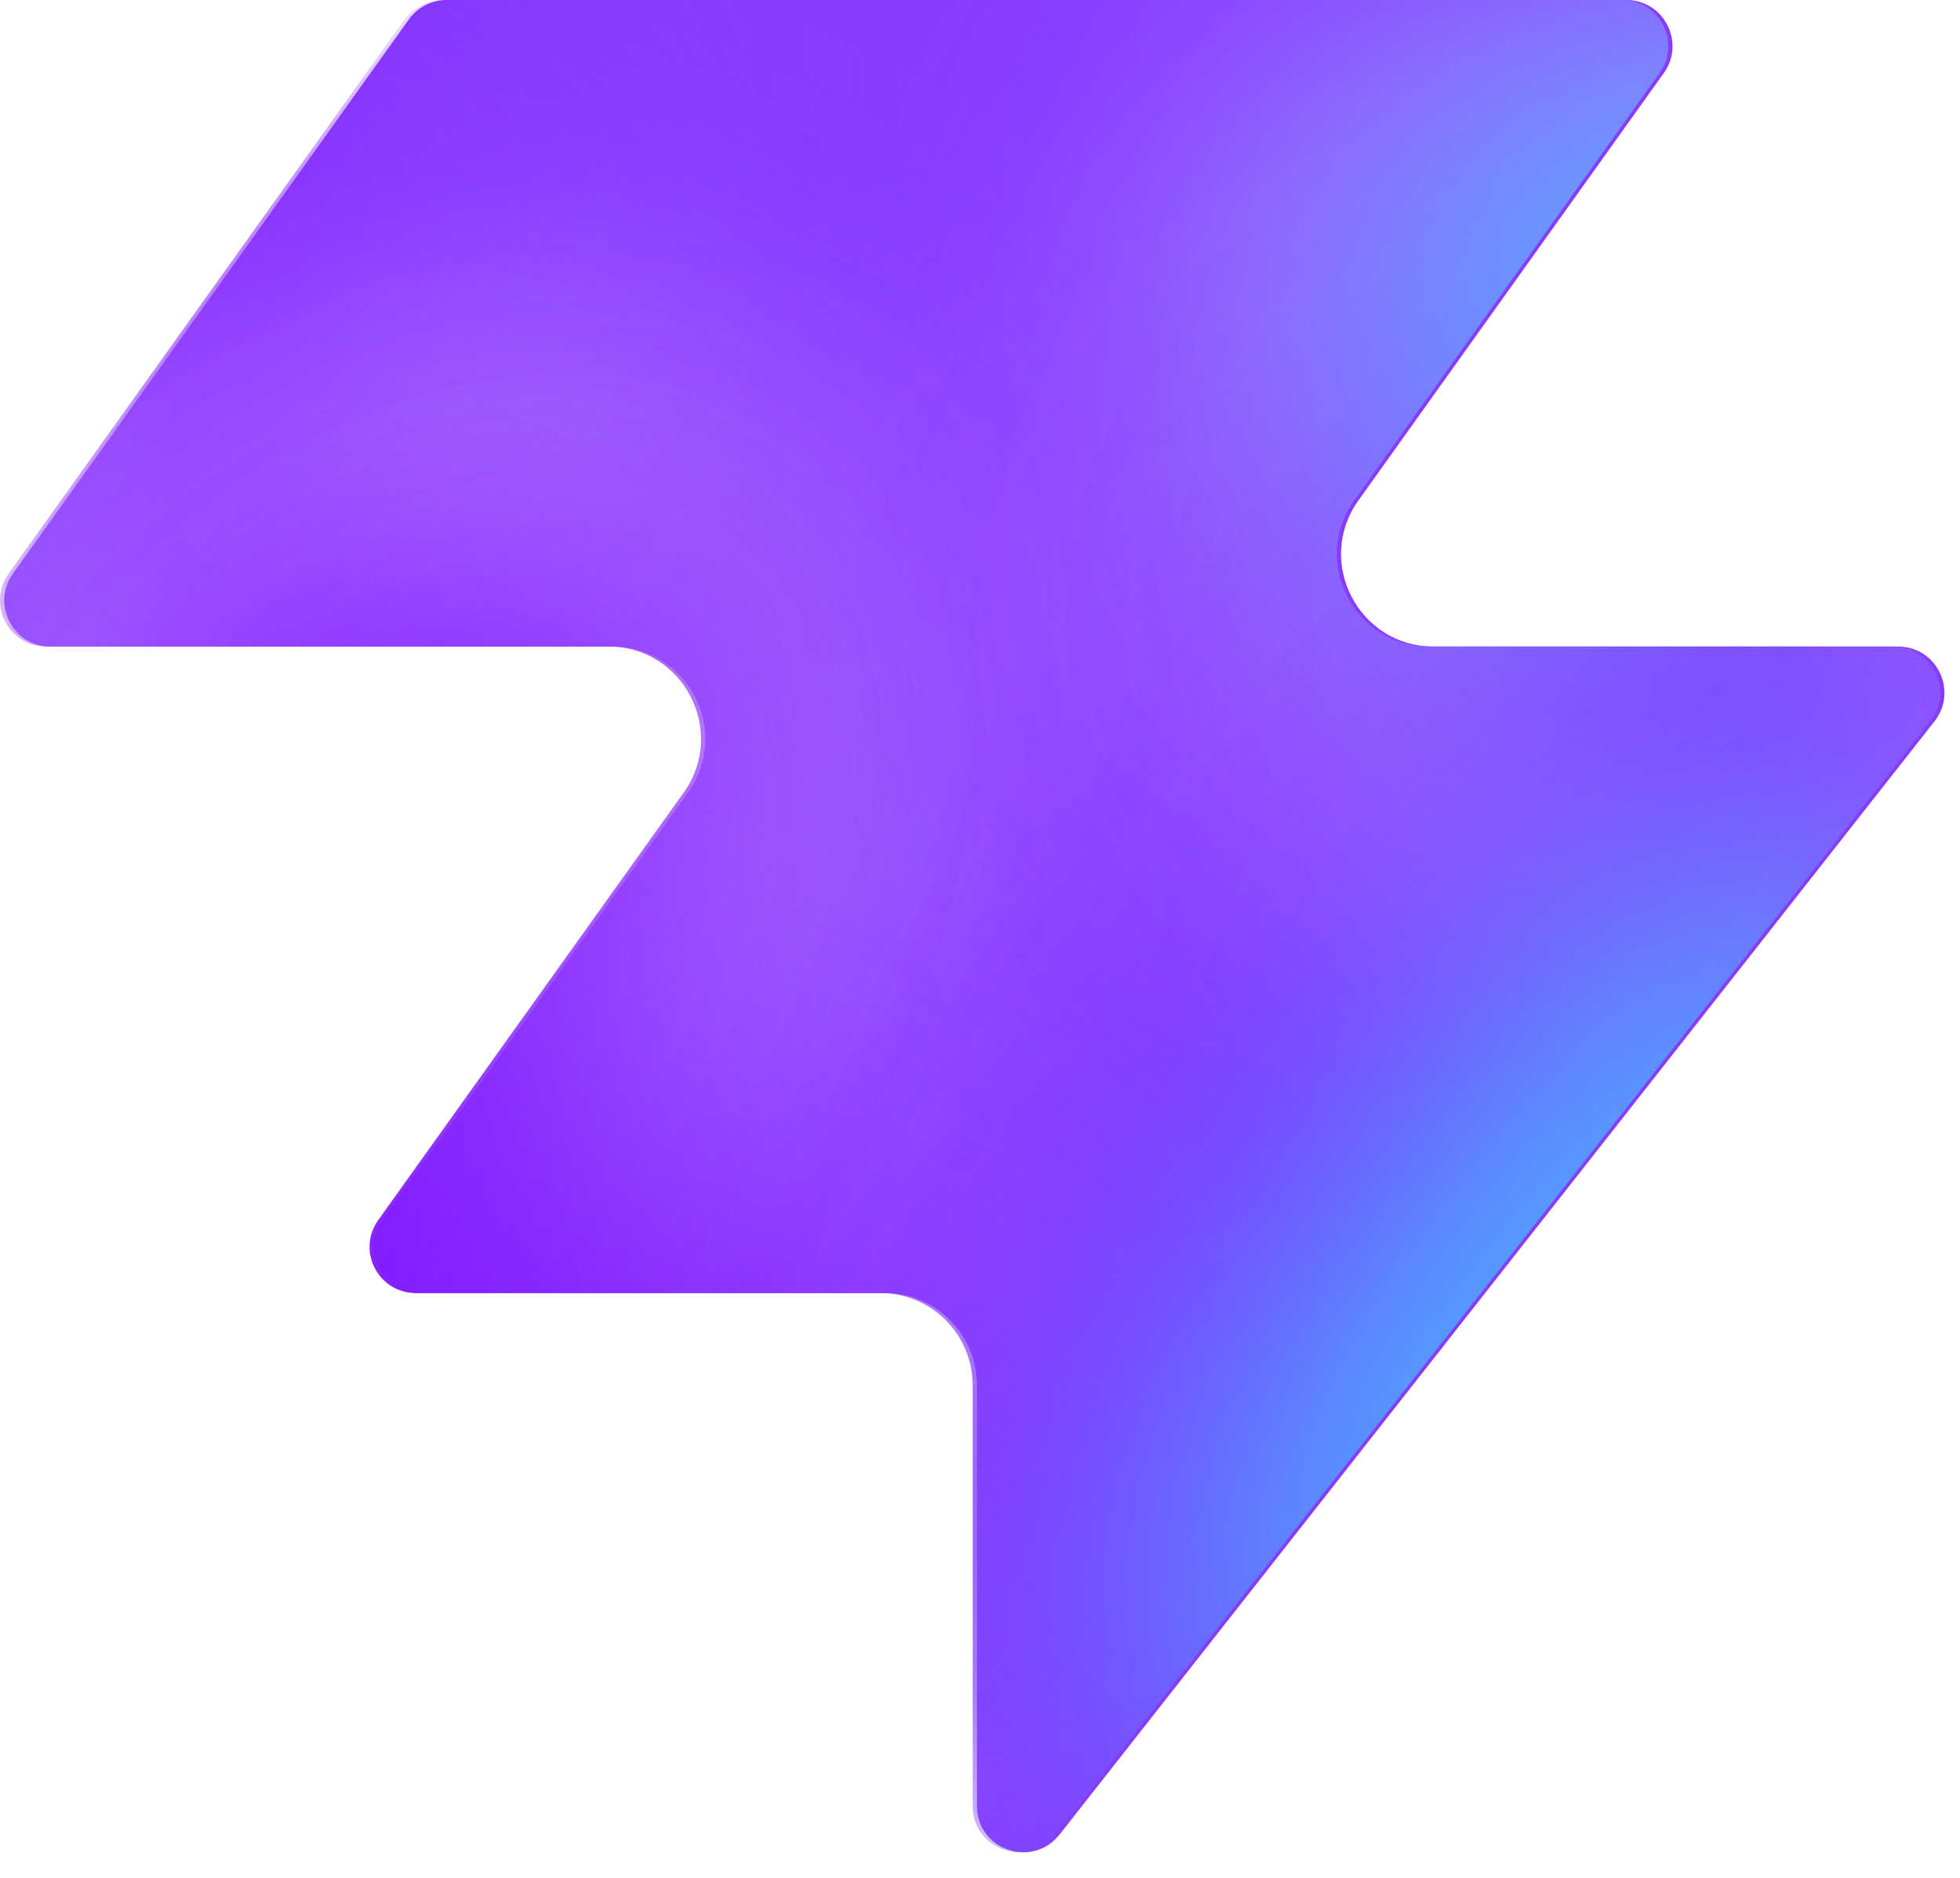
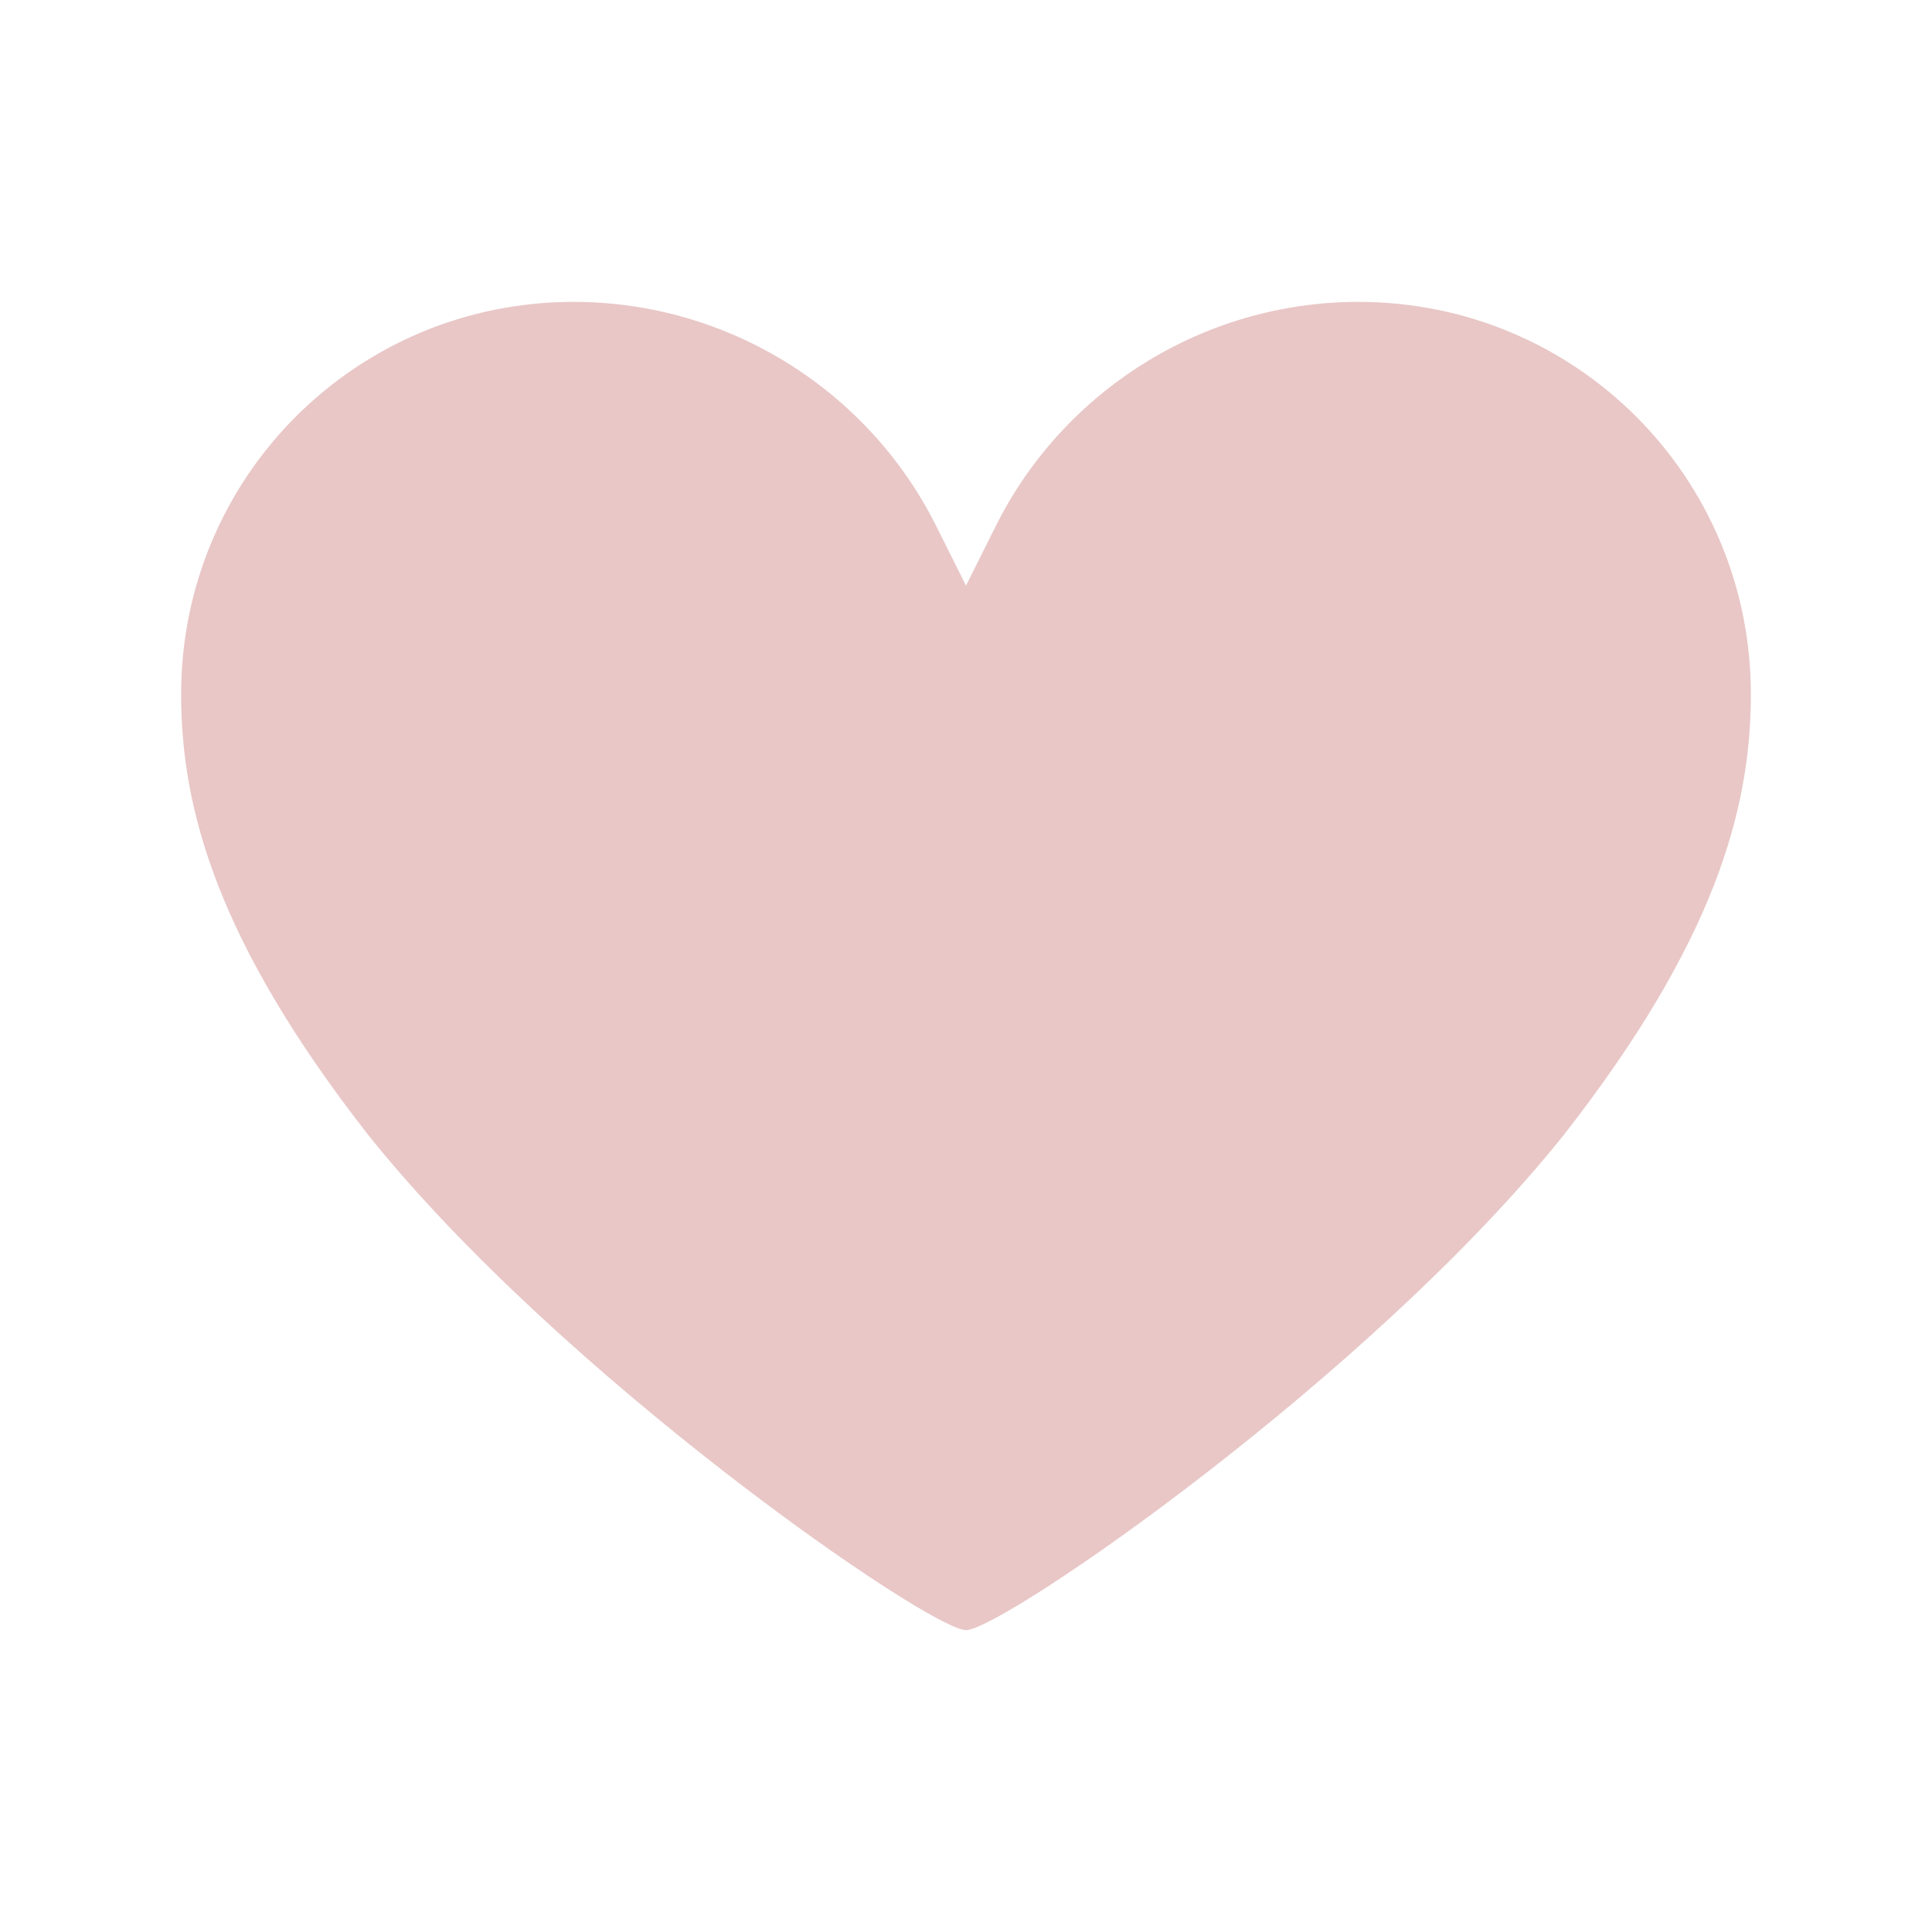
- <svg xmlns="http://www.w3.org/2000/svg" width="48" height="46" fill="none" viewBox="0 0 48 46">
-   <path fill="#863bff" d="M25.946 44.938c-.664.845-2.021.375-2.021-.698V33.937a2.26 2.26 0 0 0-2.262-2.262H10.287c-.92 0-1.456-1.04-.92-1.788l7.48-10.471c1.07-1.497 0-3.578-1.842-3.578H1.237c-.92 0-1.456-1.04-.92-1.788L10.013.474c.214-.297.556-.474.92-.474h28.894c.92 0 1.456 1.04.92 1.788l-7.48 10.471c-1.07 1.498 0 3.579 1.842 3.579h11.377c.943 0 1.473 1.088.89 1.83L25.947 44.94z" style="fill:#863bff;fill:color(display-p3 .525 .23 1);fill-opacity:1" />
-   <mask id="a" width="48" height="46" x="0" y="0" maskUnits="userSpaceOnUse" style="mask-type:alpha">
-     <path fill="#000" d="M25.842 44.938c-.664.844-2.021.375-2.021-.698V33.937a2.26 2.26 0 0 0-2.262-2.262H10.183c-.92 0-1.456-1.04-.92-1.788l7.48-10.471c1.07-1.498 0-3.579-1.842-3.579H1.133c-.92 0-1.456-1.04-.92-1.787L9.91.473c.214-.297.556-.474.92-.474h28.894c.92 0 1.456 1.04.92 1.788l-7.48 10.471c-1.07 1.498 0 3.578 1.842 3.578h11.377c.943 0 1.473 1.088.89 1.832L25.843 44.94z" style="fill:#000;fill-opacity:1" />
-   </mask>
-   <g mask="url(#a)">
-     <g filter="url(#b)">
-       <ellipse cx="5.508" cy="14.704" fill="#ede6ff" rx="5.508" ry="14.704" style="fill:#ede6ff;fill:color(display-p3 .927 .903 1);fill-opacity:1" transform="matrix(.00324 1 1 -.00324 -4.47 31.516)" />
-     </g>
-     <g filter="url(#c)">
-       <ellipse cx="10.399" cy="29.851" fill="#ede6ff" rx="10.399" ry="29.851" style="fill:#ede6ff;fill:color(display-p3 .927 .903 1);fill-opacity:1" transform="matrix(.00324 1 1 -.00324 -39.328 7.883)" />
-     </g>
-     <g filter="url(#d)">
-       <ellipse cx="5.508" cy="30.487" fill="#7e14ff" rx="5.508" ry="30.487" style="fill:#7e14ff;fill:color(display-p3 .492 .077 1);fill-opacity:1" transform="rotate(89.814 -25.913 -14.639)scale(1 -1)" />
-     </g>
-     <g filter="url(#e)">
-       <ellipse cx="5.508" cy="30.599" fill="#7e14ff" rx="5.508" ry="30.599" style="fill:#7e14ff;fill:color(display-p3 .492 .077 1);fill-opacity:1" transform="rotate(89.814 -32.644 -3.334)scale(1 -1)" />
-     </g>
-     <g filter="url(#f)">
-       <ellipse cx="5.508" cy="30.599" fill="#7e14ff" rx="5.508" ry="30.599" style="fill:#7e14ff;fill:color(display-p3 .492 .077 1);fill-opacity:1" transform="matrix(.00324 1 1 -.00324 -34.34 30.47)" />
-     </g>
-     <g filter="url(#g)">
-       <ellipse cx="14.072" cy="22.078" fill="#ede6ff" rx="14.072" ry="22.078" style="fill:#ede6ff;fill:color(display-p3 .927 .903 1);fill-opacity:1" transform="rotate(93.35 24.506 48.493)scale(-1 1)" />
-     </g>
-     <g filter="url(#h)">
-       <ellipse cx="3.47" cy="21.501" fill="#7e14ff" rx="3.47" ry="21.501" style="fill:#7e14ff;fill:color(display-p3 .492 .077 1);fill-opacity:1" transform="rotate(89.009 28.708 47.59)scale(-1 1)" />
-     </g>
-     <g filter="url(#i)">
-       <ellipse cx="3.47" cy="21.501" fill="#7e14ff" rx="3.47" ry="21.501" style="fill:#7e14ff;fill:color(display-p3 .492 .077 1);fill-opacity:1" transform="rotate(89.009 28.708 47.59)scale(-1 1)" />
-     </g>
-     <g filter="url(#j)">
-       <ellipse cx=".387" cy="8.972" fill="#7e14ff" rx="4.407" ry="29.108" style="fill:#7e14ff;fill:color(display-p3 .492 .077 1);fill-opacity:1" transform="rotate(39.51 .387 8.972)" />
-     </g>
-     <g filter="url(#k)">
-       <ellipse cx="47.523" cy="-6.092" fill="#7e14ff" rx="4.407" ry="29.108" style="fill:#7e14ff;fill:color(display-p3 .492 .077 1);fill-opacity:1" transform="rotate(37.892 47.523 -6.092)" />
-     </g>
-     <g filter="url(#l)">
-       <ellipse cx="41.412" cy="6.333" fill="#47bfff" rx="5.971" ry="9.665" style="fill:#47bfff;fill:color(display-p3 .28 .748 1);fill-opacity:1" transform="rotate(37.892 41.412 6.333)" />
-     </g>
-     <g filter="url(#m)">
-       <ellipse cx="-1.879" cy="38.332" fill="#7e14ff" rx="4.407" ry="29.108" style="fill:#7e14ff;fill:color(display-p3 .492 .077 1);fill-opacity:1" transform="rotate(37.892 -1.88 38.332)" />
-     </g>
-     <g filter="url(#n)">
-       <ellipse cx="-1.879" cy="38.332" fill="#7e14ff" rx="4.407" ry="29.108" style="fill:#7e14ff;fill:color(display-p3 .492 .077 1);fill-opacity:1" transform="rotate(37.892 -1.88 38.332)" />
-     </g>
-     <g filter="url(#o)">
-       <ellipse cx="35.651" cy="29.907" fill="#7e14ff" rx="4.407" ry="29.108" style="fill:#7e14ff;fill:color(display-p3 .492 .077 1);fill-opacity:1" transform="rotate(37.892 35.651 29.907)" />
-     </g>
-     <g filter="url(#p)">
-       <ellipse cx="38.418" cy="32.4" fill="#47bfff" rx="5.971" ry="15.297" style="fill:#47bfff;fill:color(display-p3 .28 .748 1);fill-opacity:1" transform="rotate(37.892 38.418 32.4)" />
-     </g>
-   </g>
-   <defs>
-     <filter id="b" width="60.045" height="41.654" x="-19.77" y="16.149" color-interpolation-filters="sRGB" filterUnits="userSpaceOnUse">
-       <feFlood flood-opacity="0" result="BackgroundImageFix" />
-       <feBlend in="SourceGraphic" in2="BackgroundImageFix" result="shape" />
-       <feGaussianBlur result="effect1_foregroundBlur_2002_17158" stdDeviation="7.659" />
-     </filter>
-     <filter id="c" width="90.34" height="51.437" x="-54.613" y="-7.533" color-interpolation-filters="sRGB" filterUnits="userSpaceOnUse">
-       <feFlood flood-opacity="0" result="BackgroundImageFix" />
-       <feBlend in="SourceGraphic" in2="BackgroundImageFix" result="shape" />
-       <feGaussianBlur result="effect1_foregroundBlur_2002_17158" stdDeviation="7.659" />
-     </filter>
-     <filter id="d" width="79.355" height="29.4" x="-49.64" y="2.03" color-interpolation-filters="sRGB" filterUnits="userSpaceOnUse">
-       <feFlood flood-opacity="0" result="BackgroundImageFix" />
-       <feBlend in="SourceGraphic" in2="BackgroundImageFix" result="shape" />
-       <feGaussianBlur result="effect1_foregroundBlur_2002_17158" stdDeviation="4.596" />
-     </filter>
-     <filter id="e" width="79.579" height="29.4" x="-45.045" y="20.029" color-interpolation-filters="sRGB" filterUnits="userSpaceOnUse">
-       <feFlood flood-opacity="0" result="BackgroundImageFix" />
-       <feBlend in="SourceGraphic" in2="BackgroundImageFix" result="shape" />
-       <feGaussianBlur result="effect1_foregroundBlur_2002_17158" stdDeviation="4.596" />
-     </filter>
-     <filter id="f" width="79.579" height="29.4" x="-43.513" y="21.178" color-interpolation-filters="sRGB" filterUnits="userSpaceOnUse">
-       <feFlood flood-opacity="0" result="BackgroundImageFix" />
-       <feBlend in="SourceGraphic" in2="BackgroundImageFix" result="shape" />
-       <feGaussianBlur result="effect1_foregroundBlur_2002_17158" stdDeviation="4.596" />
-     </filter>
-     <filter id="g" width="74.749" height="58.852" x="15.756" y="-17.901" color-interpolation-filters="sRGB" filterUnits="userSpaceOnUse">
-       <feFlood flood-opacity="0" result="BackgroundImageFix" />
-       <feBlend in="SourceGraphic" in2="BackgroundImageFix" result="shape" />
-       <feGaussianBlur result="effect1_foregroundBlur_2002_17158" stdDeviation="7.659" />
-     </filter>
-     <filter id="h" width="61.377" height="25.362" x="23.548" y="2.284" color-interpolation-filters="sRGB" filterUnits="userSpaceOnUse">
-       <feFlood flood-opacity="0" result="BackgroundImageFix" />
-       <feBlend in="SourceGraphic" in2="BackgroundImageFix" result="shape" />
-       <feGaussianBlur result="effect1_foregroundBlur_2002_17158" stdDeviation="4.596" />
-     </filter>
-     <filter id="i" width="61.377" height="25.362" x="23.548" y="2.284" color-interpolation-filters="sRGB" filterUnits="userSpaceOnUse">
-       <feFlood flood-opacity="0" result="BackgroundImageFix" />
-       <feBlend in="SourceGraphic" in2="BackgroundImageFix" result="shape" />
-       <feGaussianBlur result="effect1_foregroundBlur_2002_17158" stdDeviation="4.596" />
-     </filter>
-     <filter id="j" width="56.045" height="63.649" x="-27.636" y="-22.853" color-interpolation-filters="sRGB" filterUnits="userSpaceOnUse">
-       <feFlood flood-opacity="0" result="BackgroundImageFix" />
-       <feBlend in="SourceGraphic" in2="BackgroundImageFix" result="shape" />
-       <feGaussianBlur result="effect1_foregroundBlur_2002_17158" stdDeviation="4.596" />
-     </filter>
-     <filter id="k" width="54.814" height="64.646" x="20.116" y="-38.415" color-interpolation-filters="sRGB" filterUnits="userSpaceOnUse">
-       <feFlood flood-opacity="0" result="BackgroundImageFix" />
-       <feBlend in="SourceGraphic" in2="BackgroundImageFix" result="shape" />
-       <feGaussianBlur result="effect1_foregroundBlur_2002_17158" stdDeviation="4.596" />
-     </filter>
-     <filter id="l" width="33.541" height="35.313" x="24.641" y="-11.323" color-interpolation-filters="sRGB" filterUnits="userSpaceOnUse">
-       <feFlood flood-opacity="0" result="BackgroundImageFix" />
-       <feBlend in="SourceGraphic" in2="BackgroundImageFix" result="shape" />
-       <feGaussianBlur result="effect1_foregroundBlur_2002_17158" stdDeviation="4.596" />
-     </filter>
-     <filter id="m" width="54.814" height="64.646" x="-29.286" y="6.009" color-interpolation-filters="sRGB" filterUnits="userSpaceOnUse">
-       <feFlood flood-opacity="0" result="BackgroundImageFix" />
-       <feBlend in="SourceGraphic" in2="BackgroundImageFix" result="shape" />
-       <feGaussianBlur result="effect1_foregroundBlur_2002_17158" stdDeviation="4.596" />
-     </filter>
-     <filter id="n" width="54.814" height="64.646" x="-29.286" y="6.009" color-interpolation-filters="sRGB" filterUnits="userSpaceOnUse">
-       <feFlood flood-opacity="0" result="BackgroundImageFix" />
-       <feBlend in="SourceGraphic" in2="BackgroundImageFix" result="shape" />
-       <feGaussianBlur result="effect1_foregroundBlur_2002_17158" stdDeviation="4.596" />
-     </filter>
-     <filter id="o" width="54.814" height="64.646" x="8.244" y="-2.416" color-interpolation-filters="sRGB" filterUnits="userSpaceOnUse">
-       <feFlood flood-opacity="0" result="BackgroundImageFix" />
-       <feBlend in="SourceGraphic" in2="BackgroundImageFix" result="shape" />
-       <feGaussianBlur result="effect1_foregroundBlur_2002_17158" stdDeviation="4.596" />
-     </filter>
-     <filter id="p" width="39.409" height="43.623" x="18.713" y="10.588" color-interpolation-filters="sRGB" filterUnits="userSpaceOnUse">
-       <feFlood flood-opacity="0" result="BackgroundImageFix" />
-       <feBlend in="SourceGraphic" in2="BackgroundImageFix" result="shape" />
-       <feGaussianBlur result="effect1_foregroundBlur_2002_17158" stdDeviation="4.596" />
-     </filter>
-   </defs>
+ <svg xmlns="http://www.w3.org/2000/svg" viewBox="0 0 32 32">
+   <path d="M16 27c-.6 0-6.7-4.2-9.9-8.2C3.6 15.6 3 13.4 3 11.5 3 7.9 5.9 5 9.5 5c2.6 0 4.9 1.5 6 3.7l.5 1 .5-1C17.6 6.5 19.9 5 22.5 5 26.1 5 29 7.9 29 11.5c0 1.9-.6 4.1-3.1 7.3C22.7 22.8 16.6 27 16 27z" fill="#e9c7c7" />
</svg>
